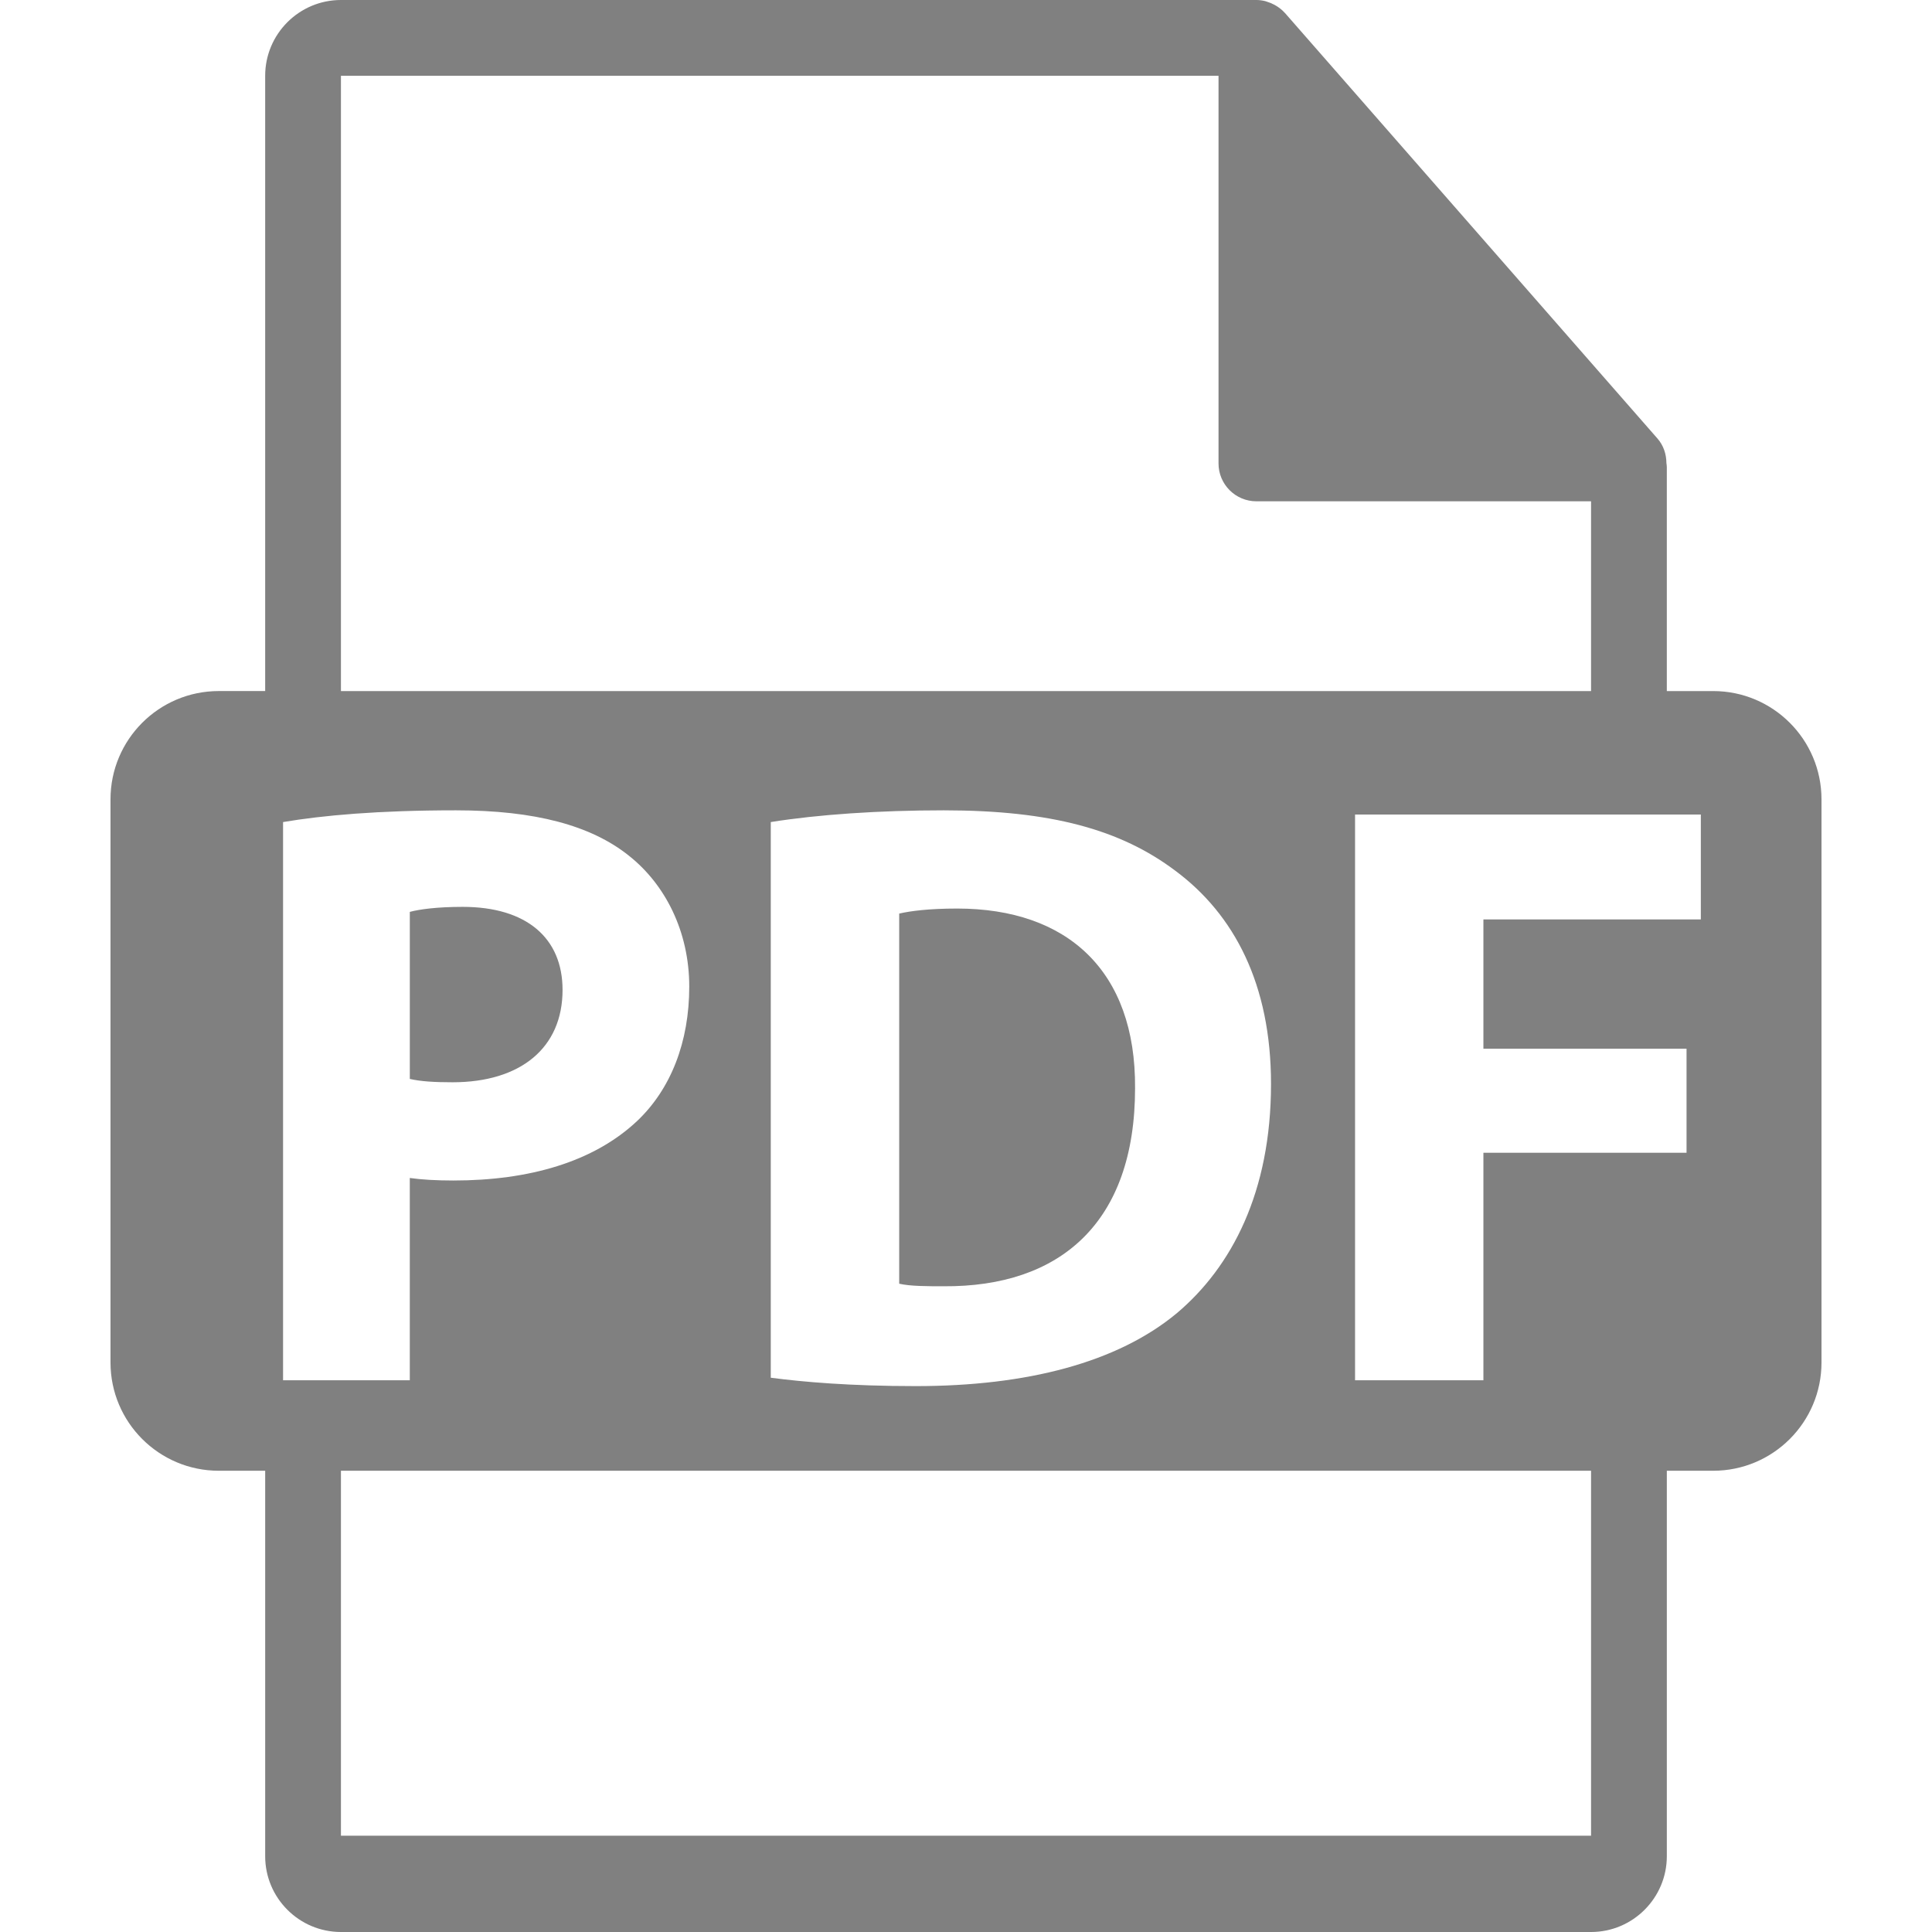
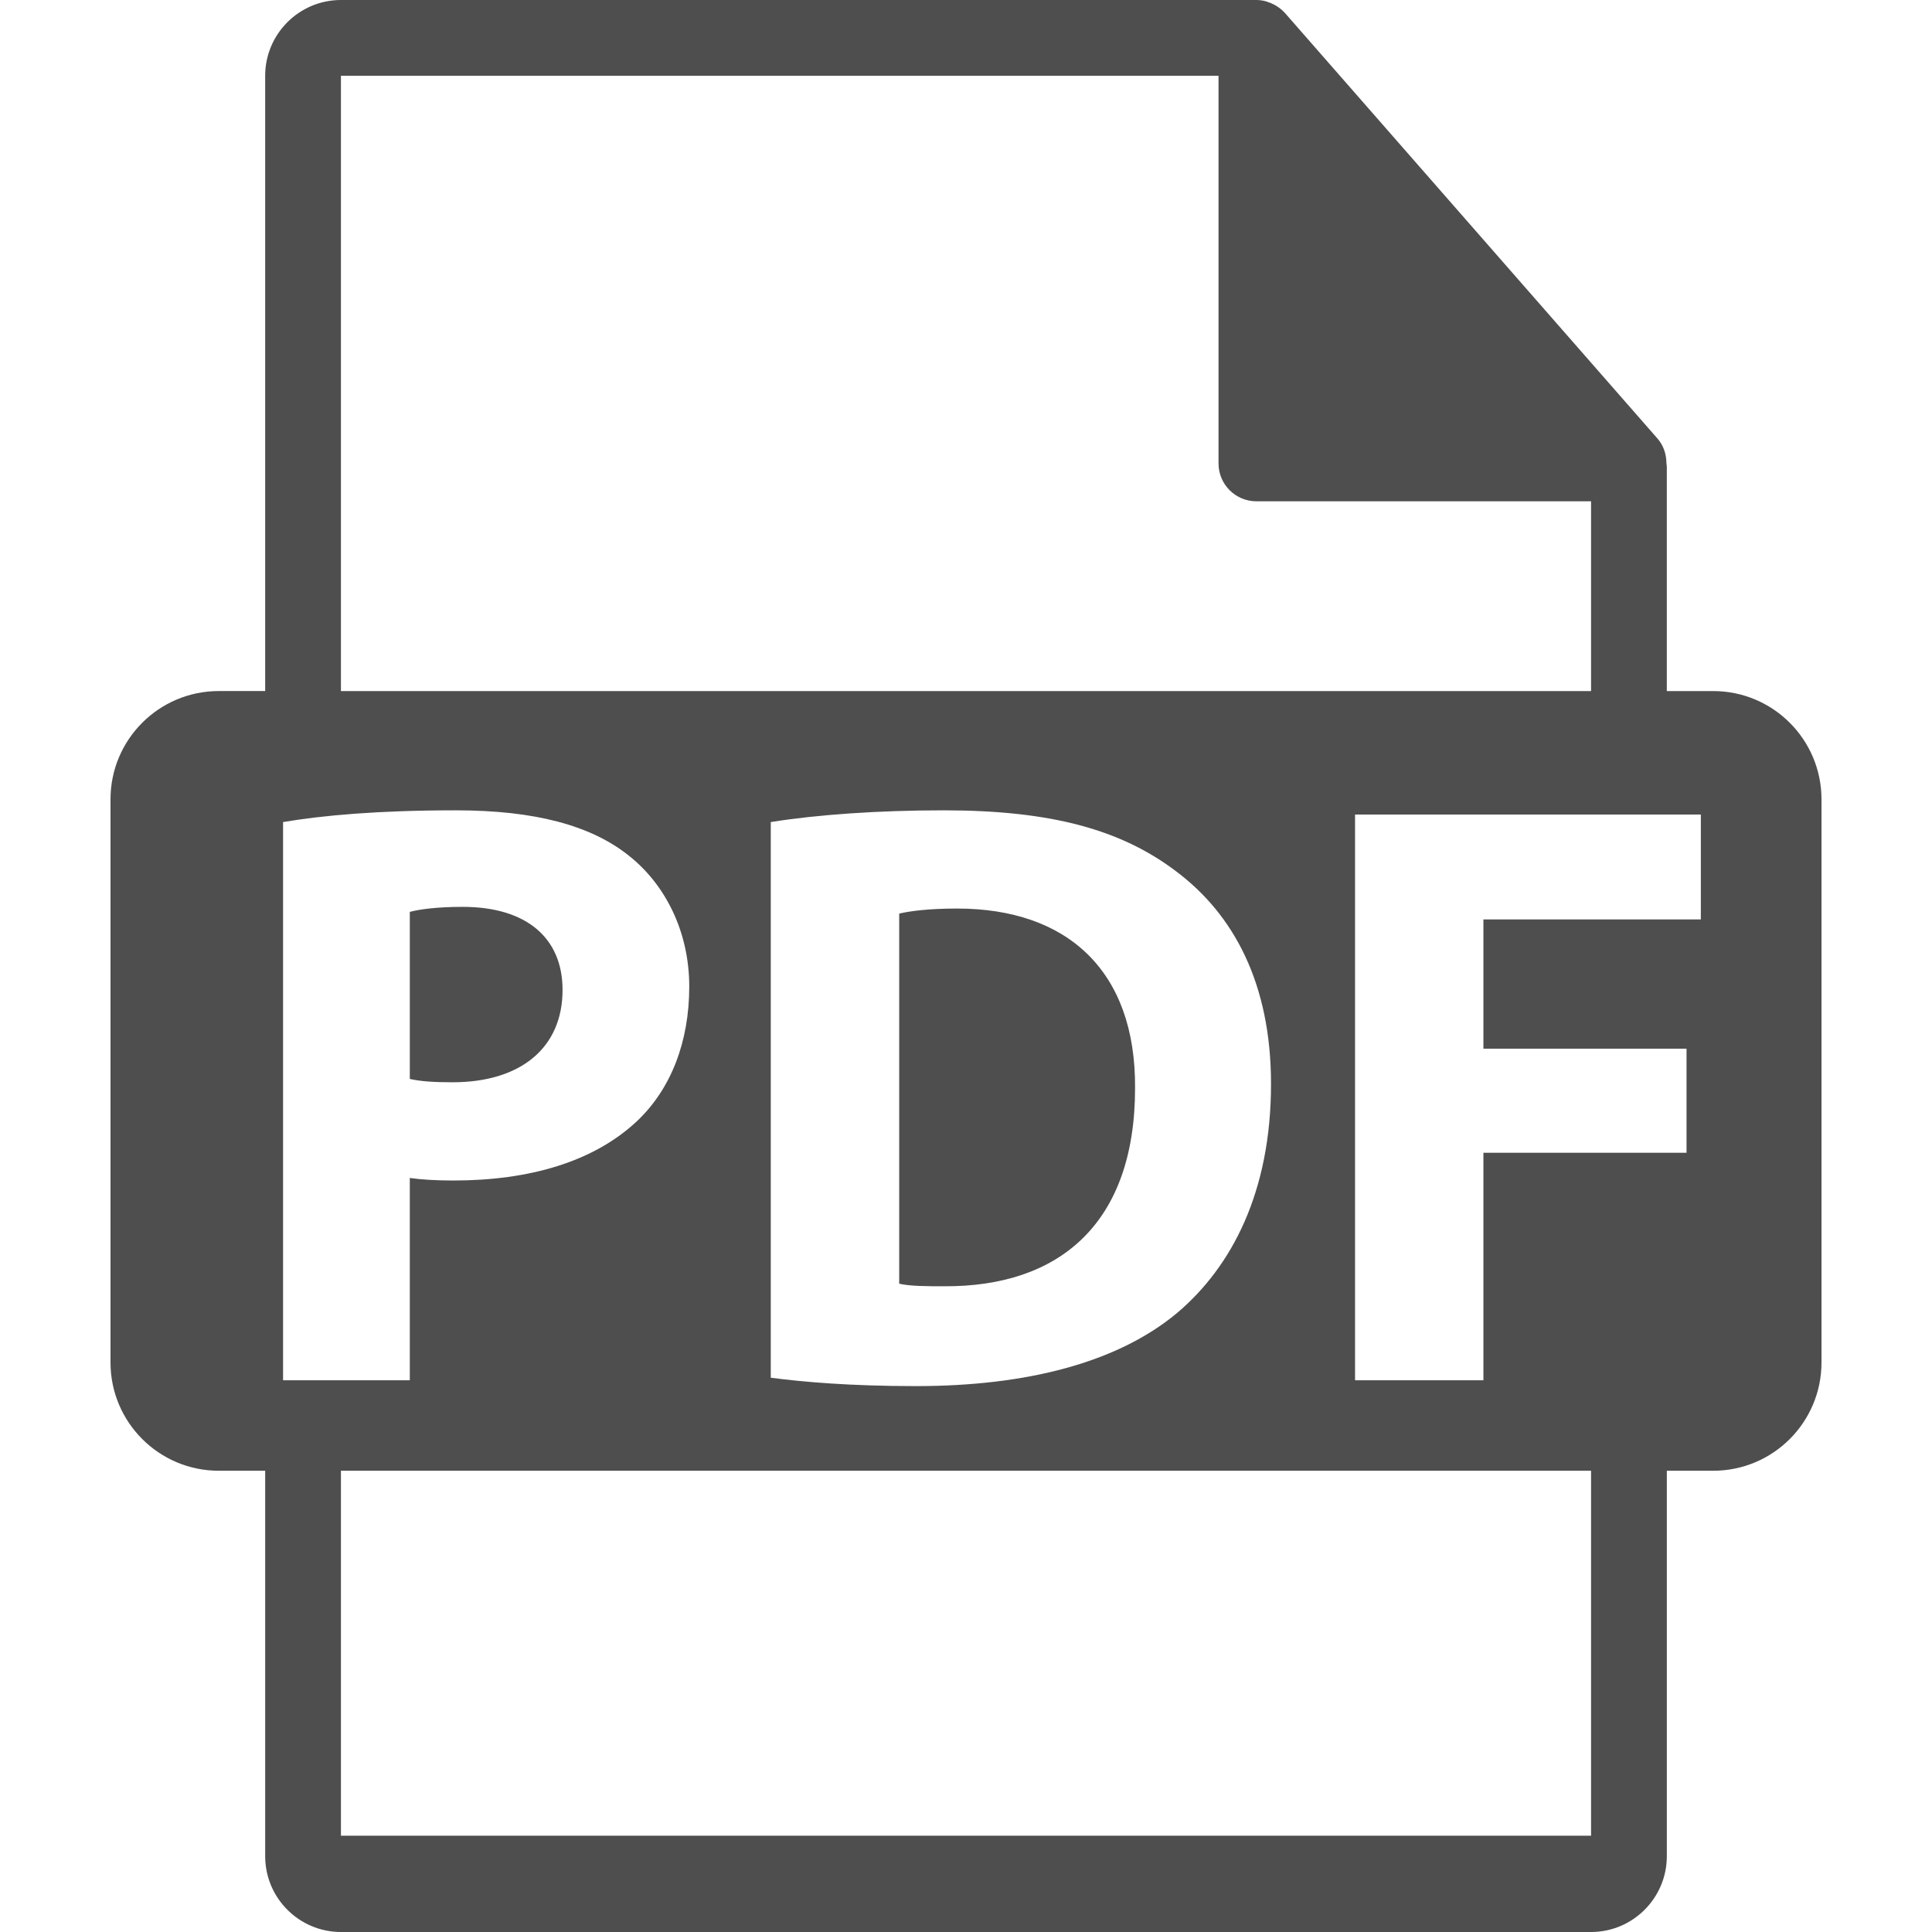
<svg xmlns="http://www.w3.org/2000/svg" version="1.1" id="Capa_1" x="0px" y="0px" width="550.801px" height="550.801px" viewBox="0 0 550.801 550.801" style="enable-background:new 0 0 550.801 550.801;" xml:space="preserve">
  <defs id="defs43" />
  <g id="g8">
-     <path d="M160.381,282.225c0-14.832-10.299-23.684-28.474-23.684c-7.414,0-12.437,0.715-15.071,1.432V307.6   c3.114,0.707,6.942,0.949,12.192,0.949C148.419,308.549,160.381,298.74,160.381,282.225z" id="path2" style="fill:#808080;fill-opacity:1" />
-     <path d="M272.875,259.019c-8.145,0-13.397,0.717-16.519,1.435v105.523c3.116,0.729,8.142,0.729,12.69,0.729   c33.017,0.231,54.554-17.946,54.554-56.474C323.842,276.719,304.215,259.019,272.875,259.019z" id="path4" style="fill:#808080;fill-opacity:1" />
-     <path d="M488.426,197.019H475.2v-63.816c0-0.398-0.063-0.799-0.116-1.202c-0.021-2.534-0.827-5.023-2.562-6.995L366.325,3.694   c-0.032-0.031-0.063-0.042-0.085-0.076c-0.633-0.707-1.371-1.295-2.151-1.804c-0.231-0.155-0.464-0.285-0.706-0.419   c-0.676-0.369-1.393-0.675-2.131-0.896c-0.2-0.056-0.38-0.138-0.58-0.19C359.87,0.119,359.037,0,358.193,0H97.2   c-11.918,0-21.6,9.693-21.6,21.601v175.413H62.377c-17.049,0-30.873,13.818-30.873,30.873v160.545   c0,17.043,13.824,30.87,30.873,30.87h13.224V529.2c0,11.907,9.682,21.601,21.6,21.601h356.4c11.907,0,21.6-9.693,21.6-21.601   V419.302h13.226c17.044,0,30.871-13.827,30.871-30.87v-160.54C519.297,210.838,505.47,197.019,488.426,197.019z M97.2,21.605   h250.193v110.513c0,5.967,4.841,10.8,10.8,10.8h95.407v54.108H97.2V21.605z M362.359,309.023c0,30.876-11.243,52.165-26.82,65.333   c-16.971,14.117-42.82,20.814-74.396,20.814c-18.9,0-32.297-1.197-41.401-2.389V234.365c13.399-2.149,30.878-3.346,49.304-3.346   c30.612,0,50.478,5.508,66.039,17.226C351.828,260.69,362.359,280.547,362.359,309.023z M80.7,393.499V234.365   c11.241-1.904,27.042-3.346,49.296-3.346c22.491,0,38.527,4.308,49.291,12.928c10.292,8.131,17.215,21.534,17.215,37.328   c0,15.799-5.25,29.198-14.829,38.285c-12.442,11.728-30.865,16.996-52.407,16.996c-4.778,0-9.1-0.243-12.435-0.723v57.67H80.7   V393.499z M453.601,523.353H97.2V419.302h356.4V523.353z M484.898,262.127h-61.989v36.851h57.913v29.674h-57.913v64.848h-36.593   V232.216h98.582V262.127z" id="path6" style="fill:#808080;fill-opacity:1" />
+     <path d="M160.381,282.225c0-14.832-10.299-23.684-28.474-23.684c-7.414,0-12.437,0.715-15.071,1.432V307.6   c3.114,0.707,6.942,0.949,12.192,0.949C148.419,308.549,160.381,298.74,160.381,282.225z" id="path2" style="fill:#4e4e4e;fill-opacity:1" />
+     <path d="M272.875,259.019c-8.145,0-13.397,0.717-16.519,1.435v105.523c3.116,0.729,8.142,0.729,12.69,0.729   c33.017,0.231,54.554-17.946,54.554-56.474C323.842,276.719,304.215,259.019,272.875,259.019z" id="path4" style="fill:#4e4e4e;fill-opacity:1" />
+     <path d="M488.426,197.019H475.2v-63.816c0-0.398-0.063-0.799-0.116-1.202c-0.021-2.534-0.827-5.023-2.562-6.995L366.325,3.694   c-0.032-0.031-0.063-0.042-0.085-0.076c-0.633-0.707-1.371-1.295-2.151-1.804c-0.231-0.155-0.464-0.285-0.706-0.419   c-0.676-0.369-1.393-0.675-2.131-0.896c-0.2-0.056-0.38-0.138-0.58-0.19C359.87,0.119,359.037,0,358.193,0H97.2   c-11.918,0-21.6,9.693-21.6,21.601v175.413H62.377c-17.049,0-30.873,13.818-30.873,30.873v160.545   c0,17.043,13.824,30.87,30.873,30.87h13.224V529.2c0,11.907,9.682,21.601,21.6,21.601h356.4c11.907,0,21.6-9.693,21.6-21.601   V419.302h13.226c17.044,0,30.871-13.827,30.871-30.87v-160.54C519.297,210.838,505.47,197.019,488.426,197.019z M97.2,21.605   h250.193v110.513c0,5.967,4.841,10.8,10.8,10.8h95.407v54.108H97.2V21.605z M362.359,309.023c0,30.876-11.243,52.165-26.82,65.333   c-16.971,14.117-42.82,20.814-74.396,20.814c-18.9,0-32.297-1.197-41.401-2.389V234.365c13.399-2.149,30.878-3.346,49.304-3.346   c30.612,0,50.478,5.508,66.039,17.226C351.828,260.69,362.359,280.547,362.359,309.023z M80.7,393.499V234.365   c11.241-1.904,27.042-3.346,49.296-3.346c22.491,0,38.527,4.308,49.291,12.928c10.292,8.131,17.215,21.534,17.215,37.328   c0,15.799-5.25,29.198-14.829,38.285c-12.442,11.728-30.865,16.996-52.407,16.996c-4.778,0-9.1-0.243-12.435-0.723v57.67H80.7   V393.499z M453.601,523.353H97.2V419.302h356.4V523.353z M484.898,262.127h-61.989v36.851h57.913v29.674h-57.913v64.848h-36.593   V232.216h98.582V262.127z" id="path6" style="fill:#4e4e4e;fill-opacity:1" />
  </g>
  <g id="g10">
</g>
  <g id="g12">
</g>
  <g id="g14">
</g>
  <g id="g16">
</g>
  <g id="g18">
</g>
  <g id="g20">
</g>
  <g id="g22">
</g>
  <g id="g24">
</g>
  <g id="g26">
</g>
  <g id="g28">
</g>
  <g id="g30">
</g>
  <g id="g32">
</g>
  <g id="g34">
</g>
  <g id="g36">
</g>
  <g id="g38">
</g>
</svg>
